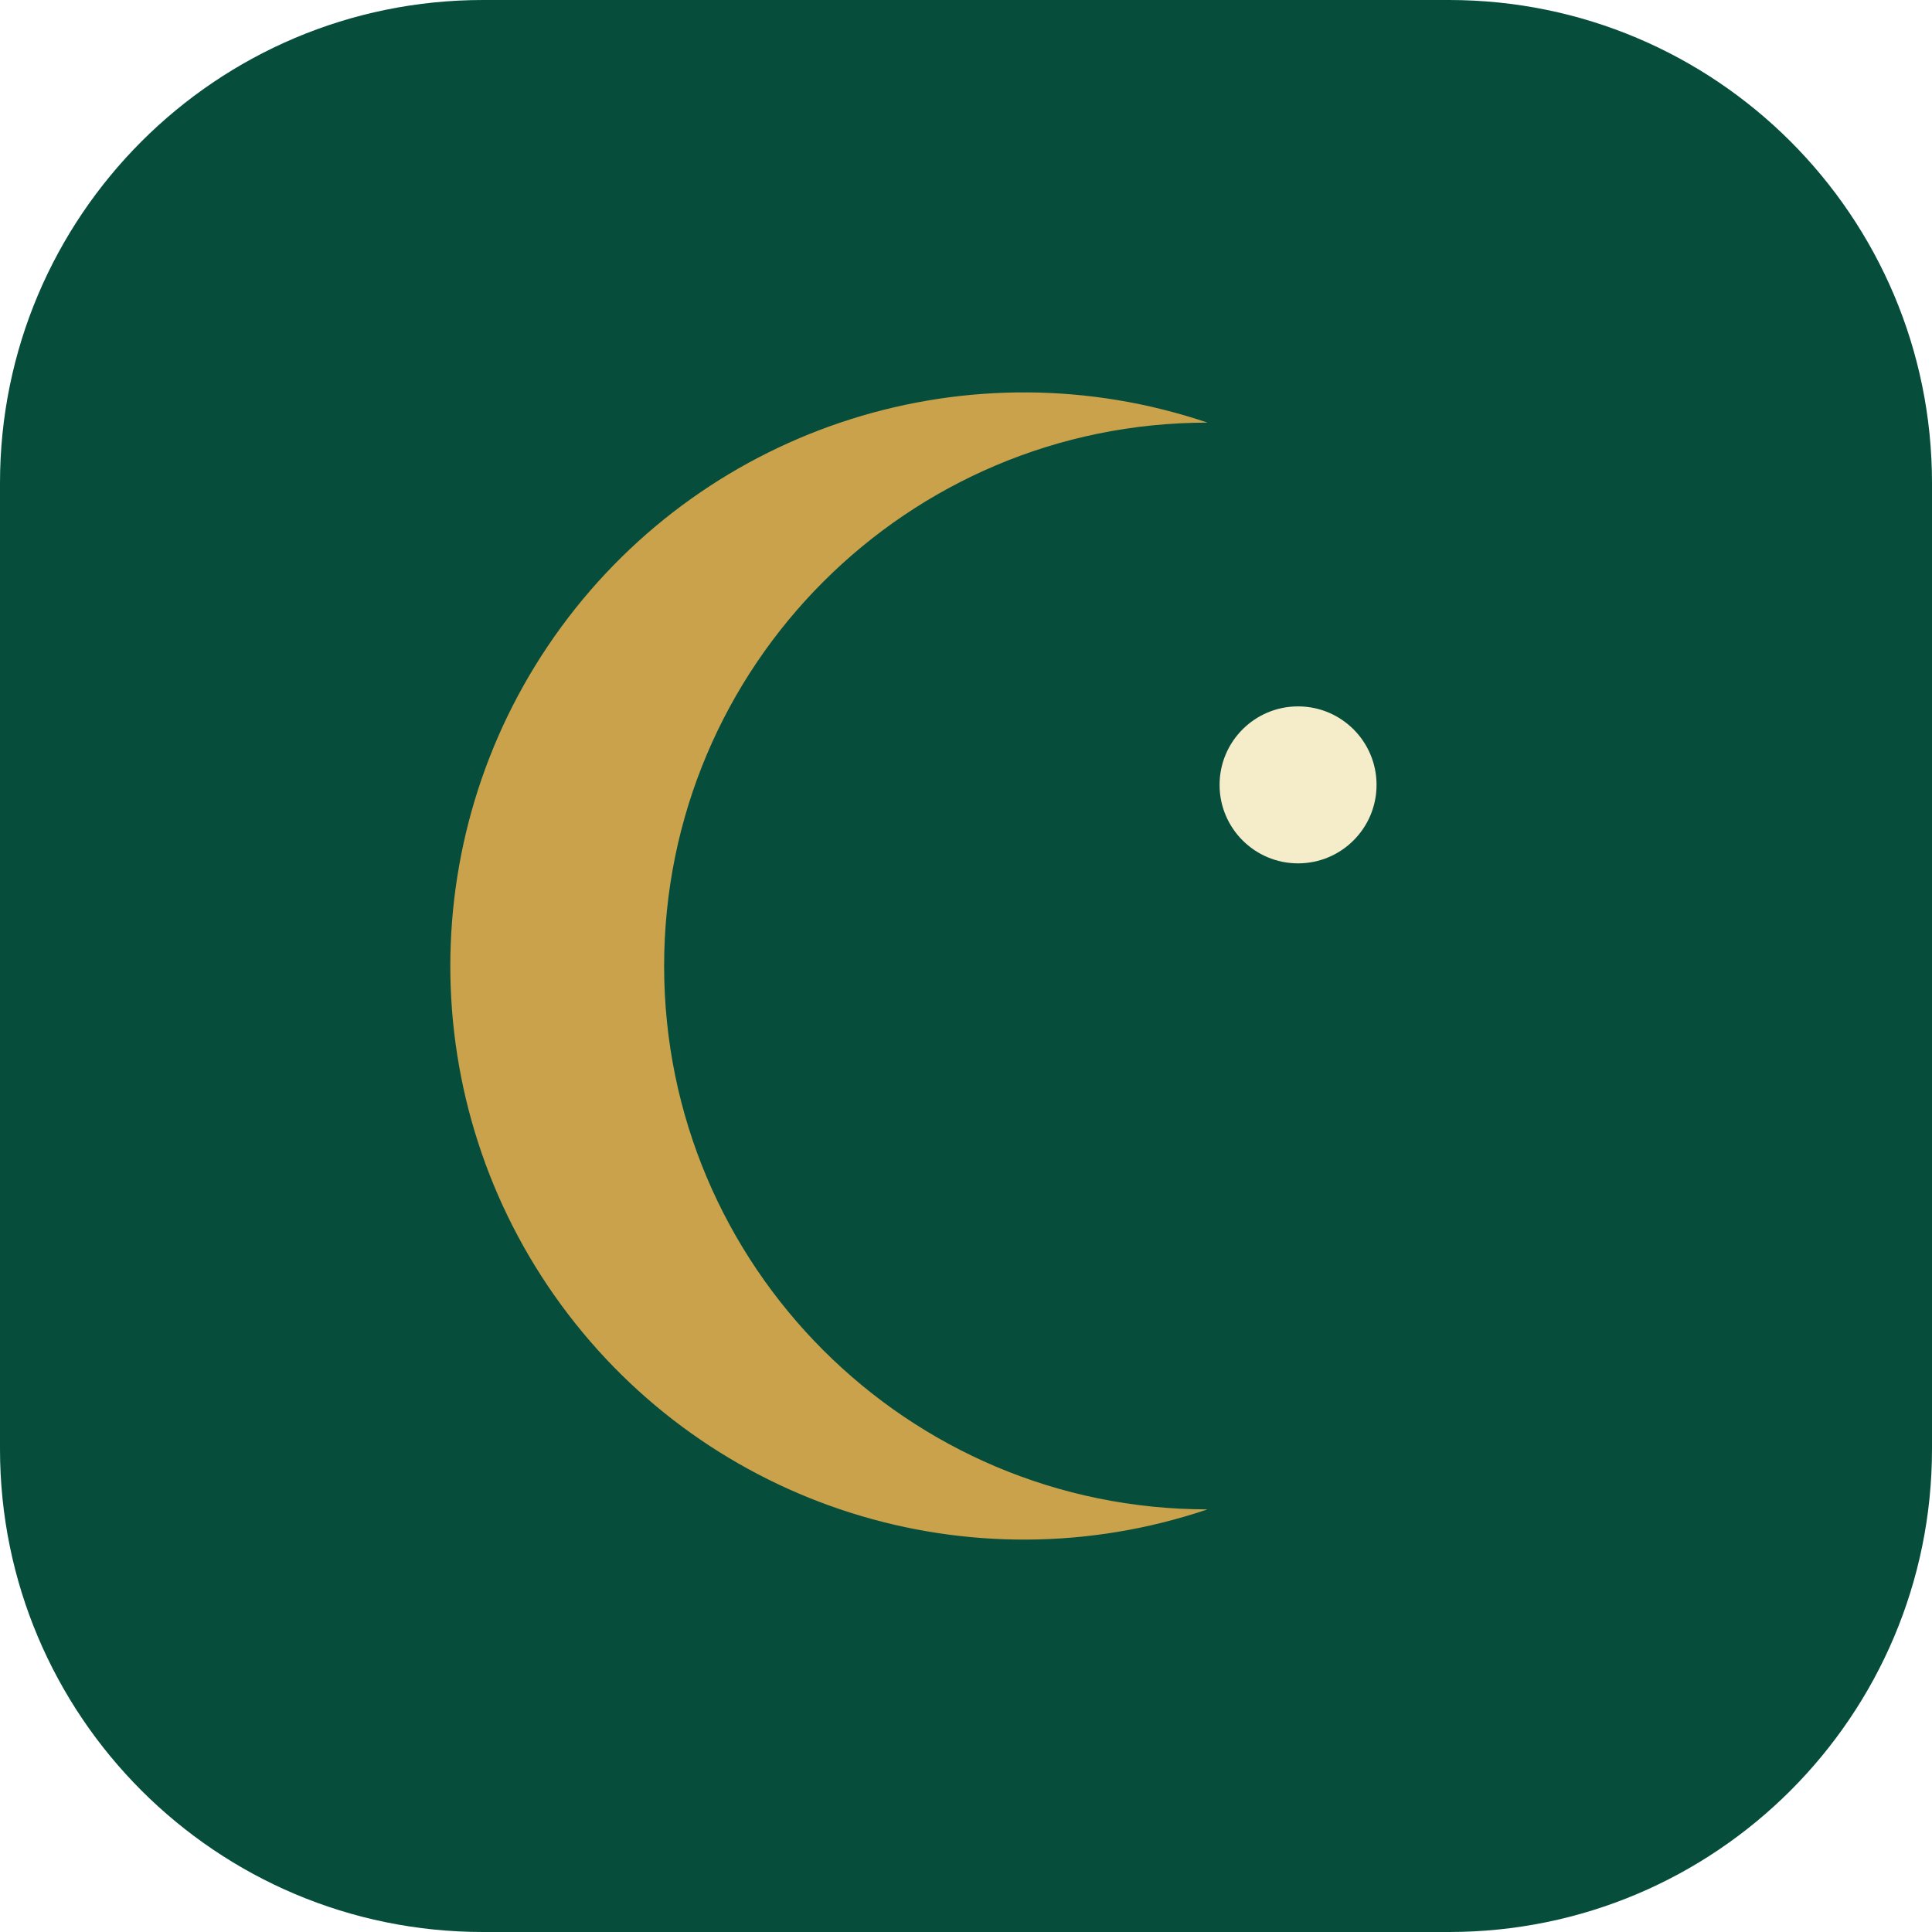
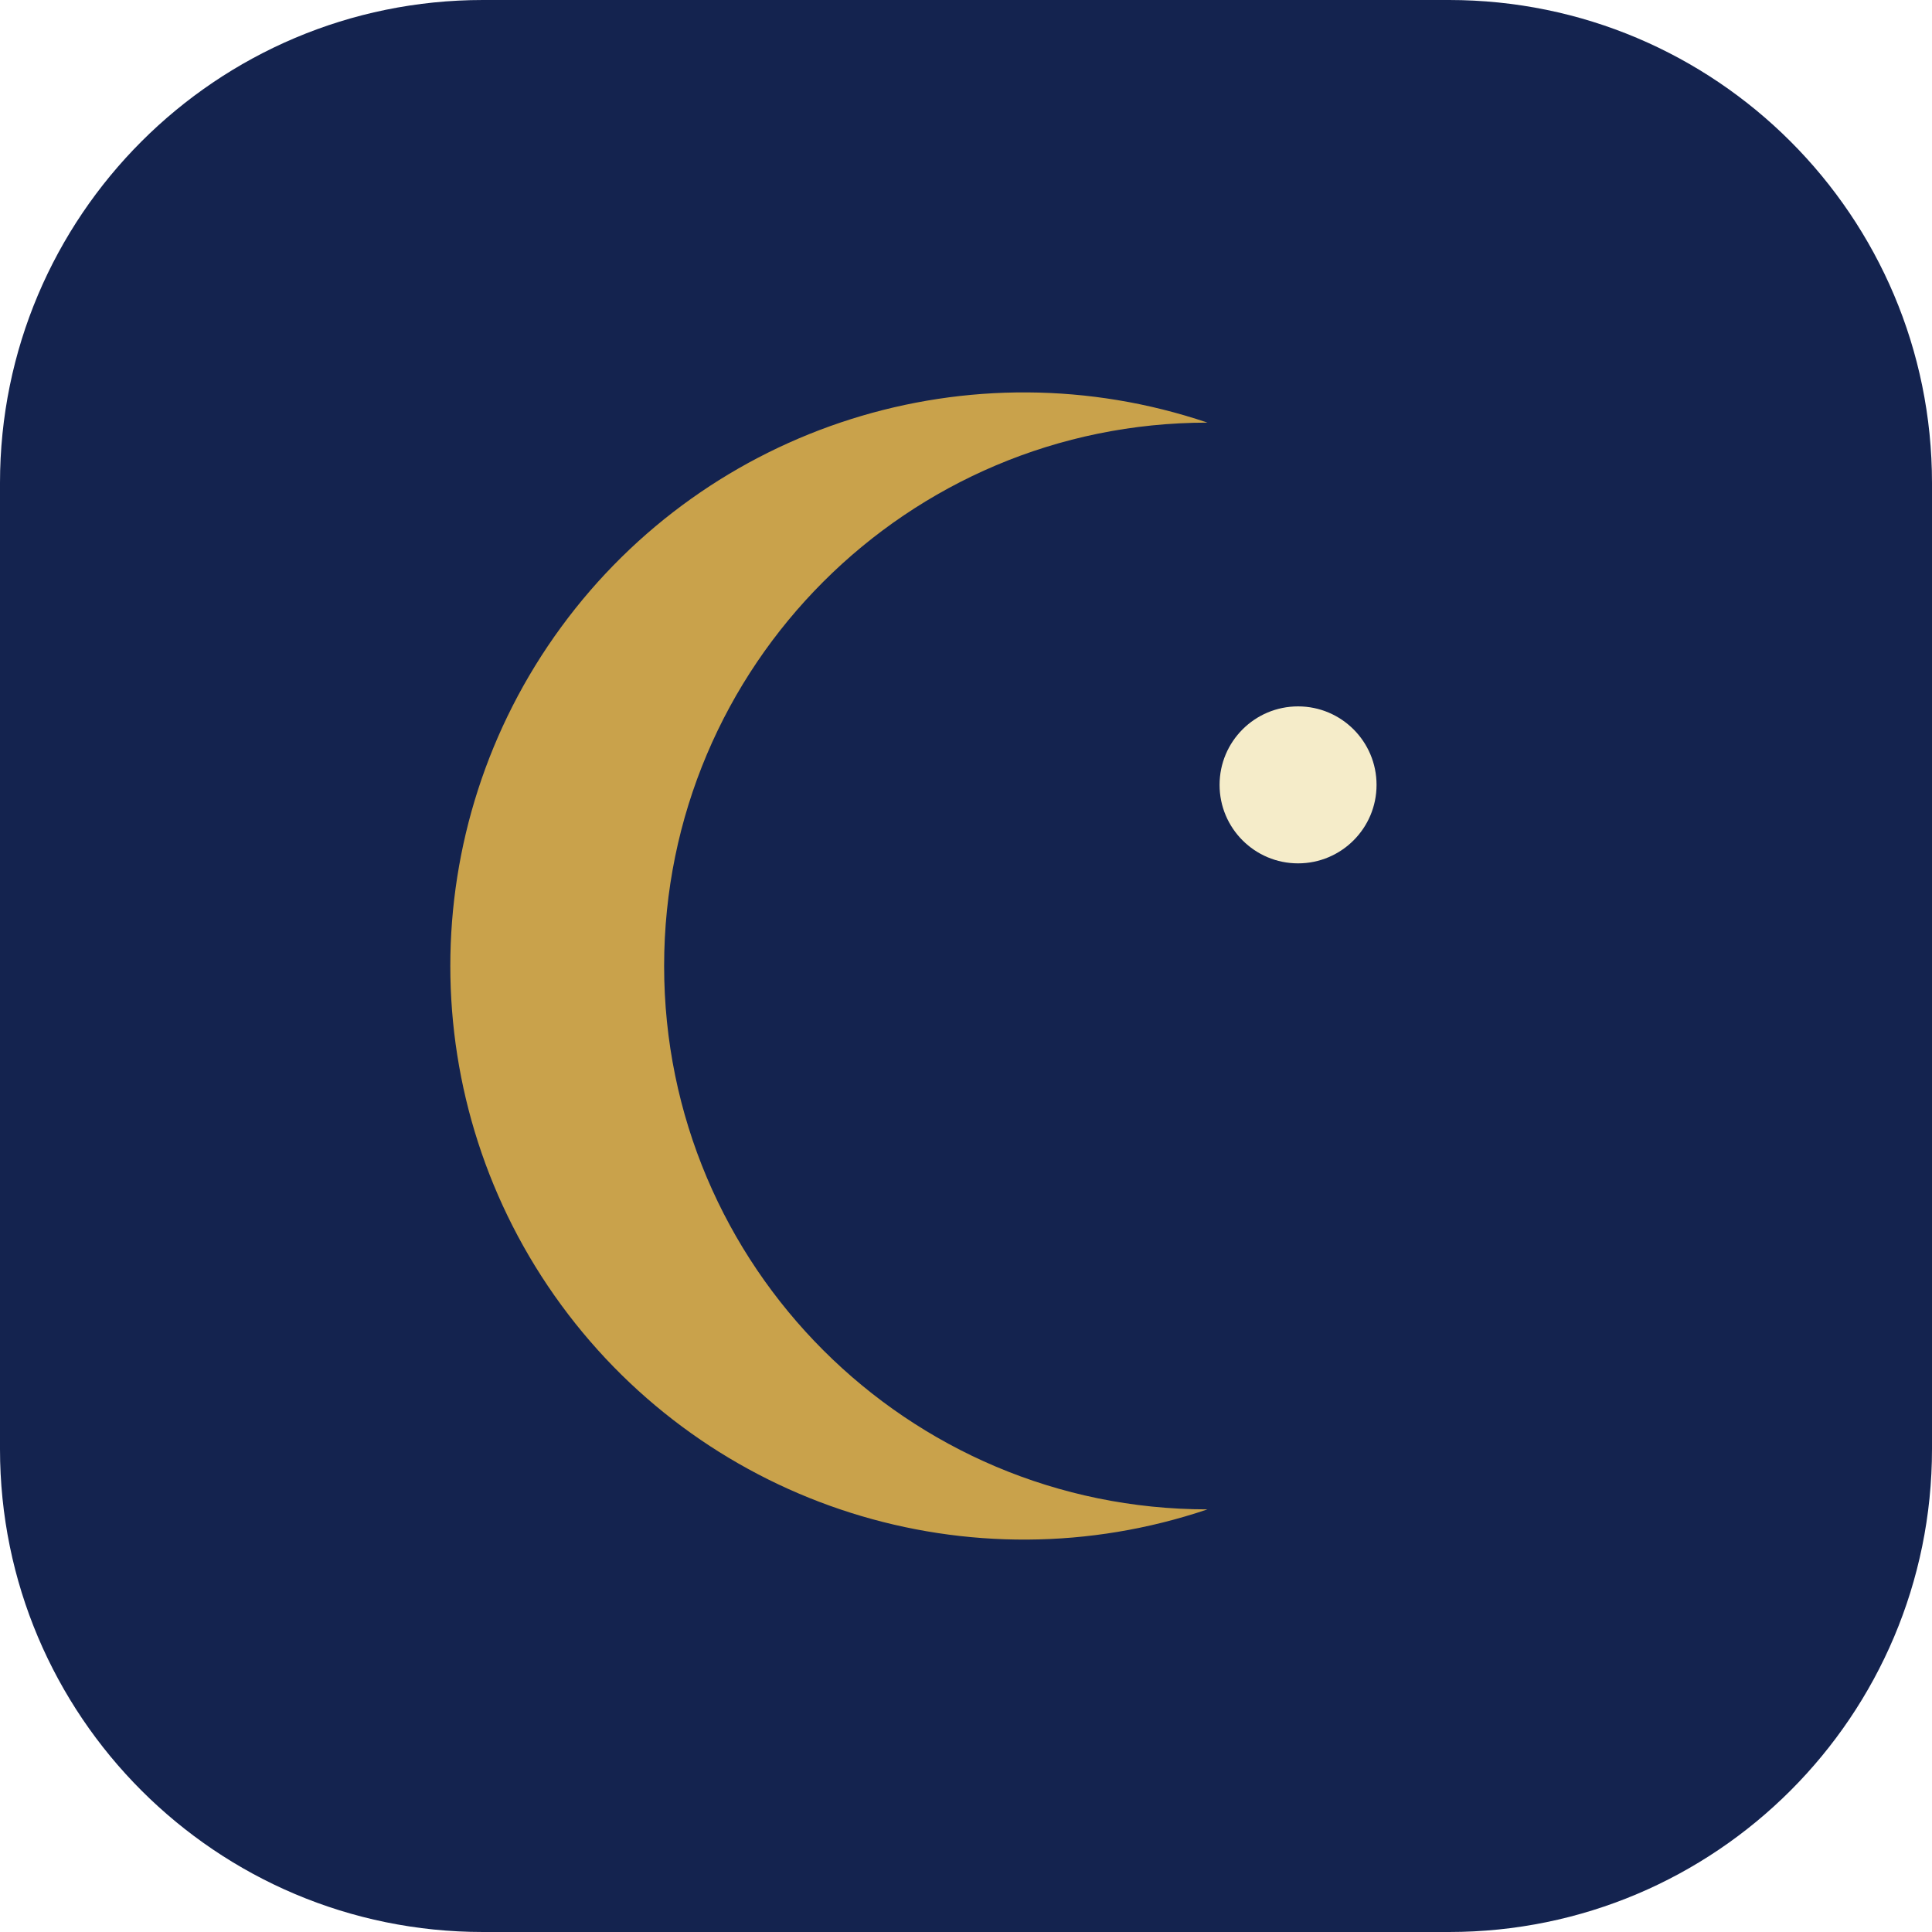
<svg xmlns="http://www.w3.org/2000/svg" viewBox="0 0 64 64">
-   <rect width="64" height="64" rx="16" fill="#064e3b" />
+   <rect width="64" height="64" rx="16" fill="#14234f" />
  <path d="M40 14a19 19 0 1 0 0 36 15 15 0 1 1 0-36z" fill="#c9a24b" />
  <circle cx="43" cy="26" r="2.6" fill="#f5ecc9" />
</svg>
